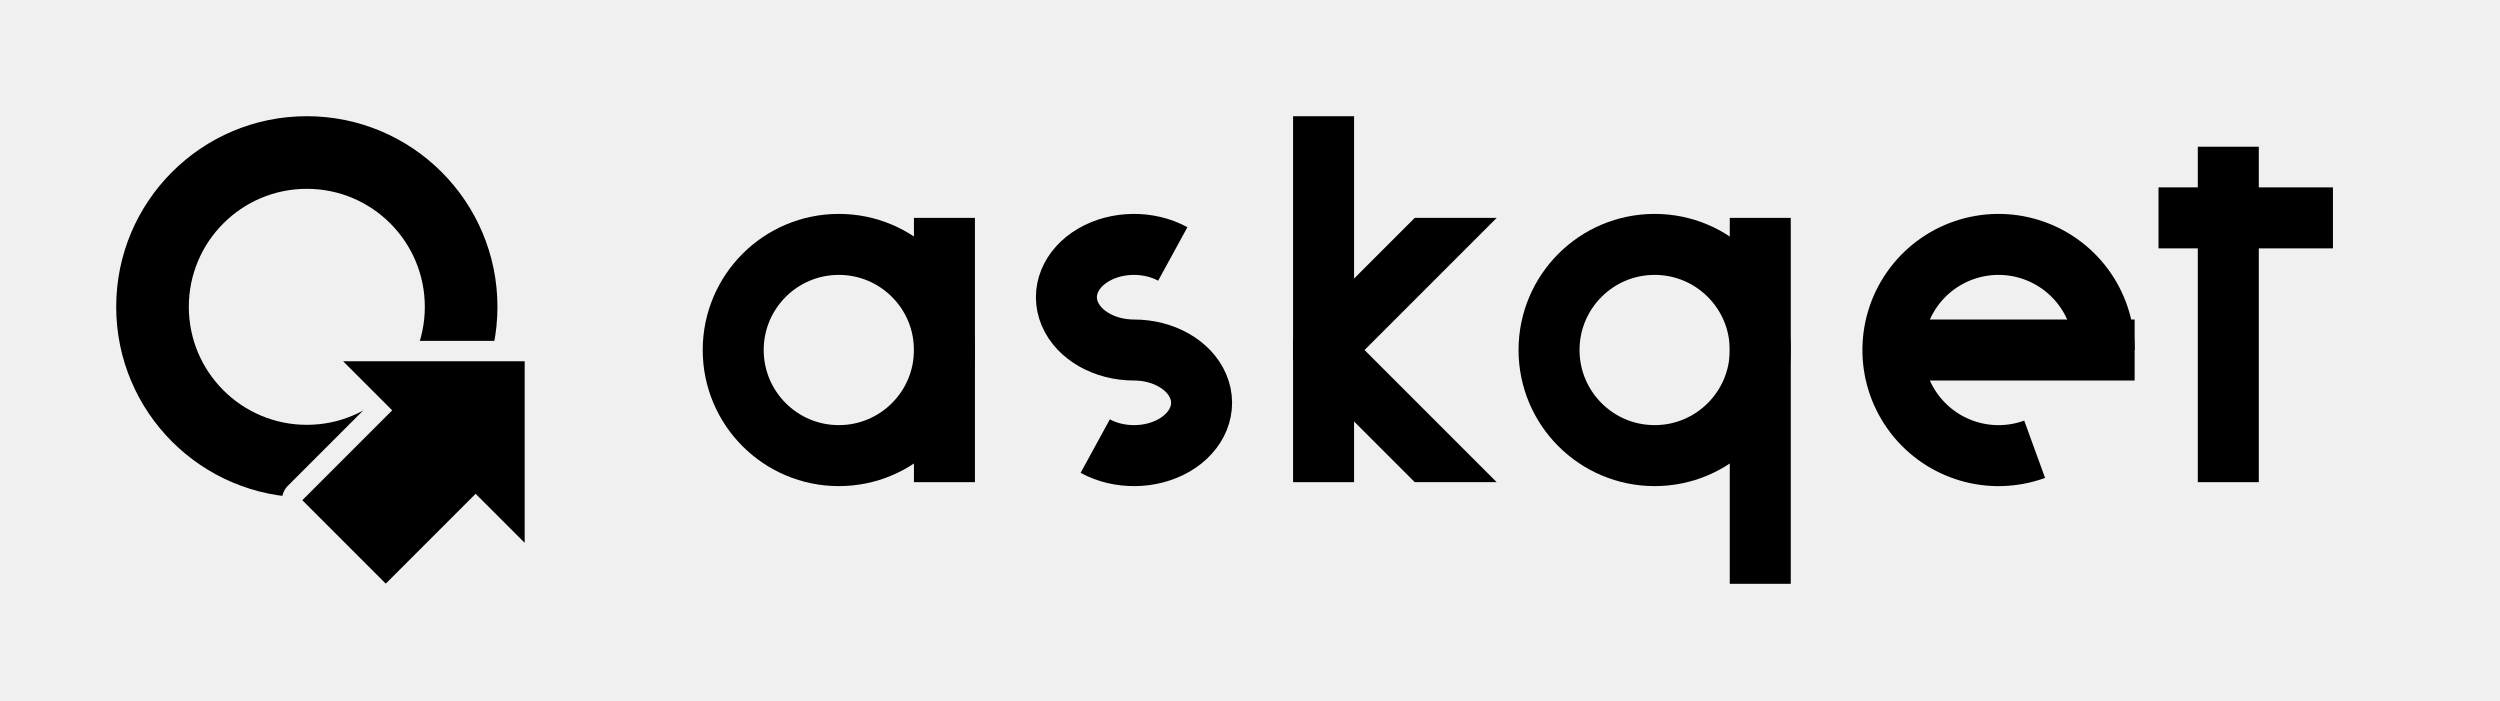
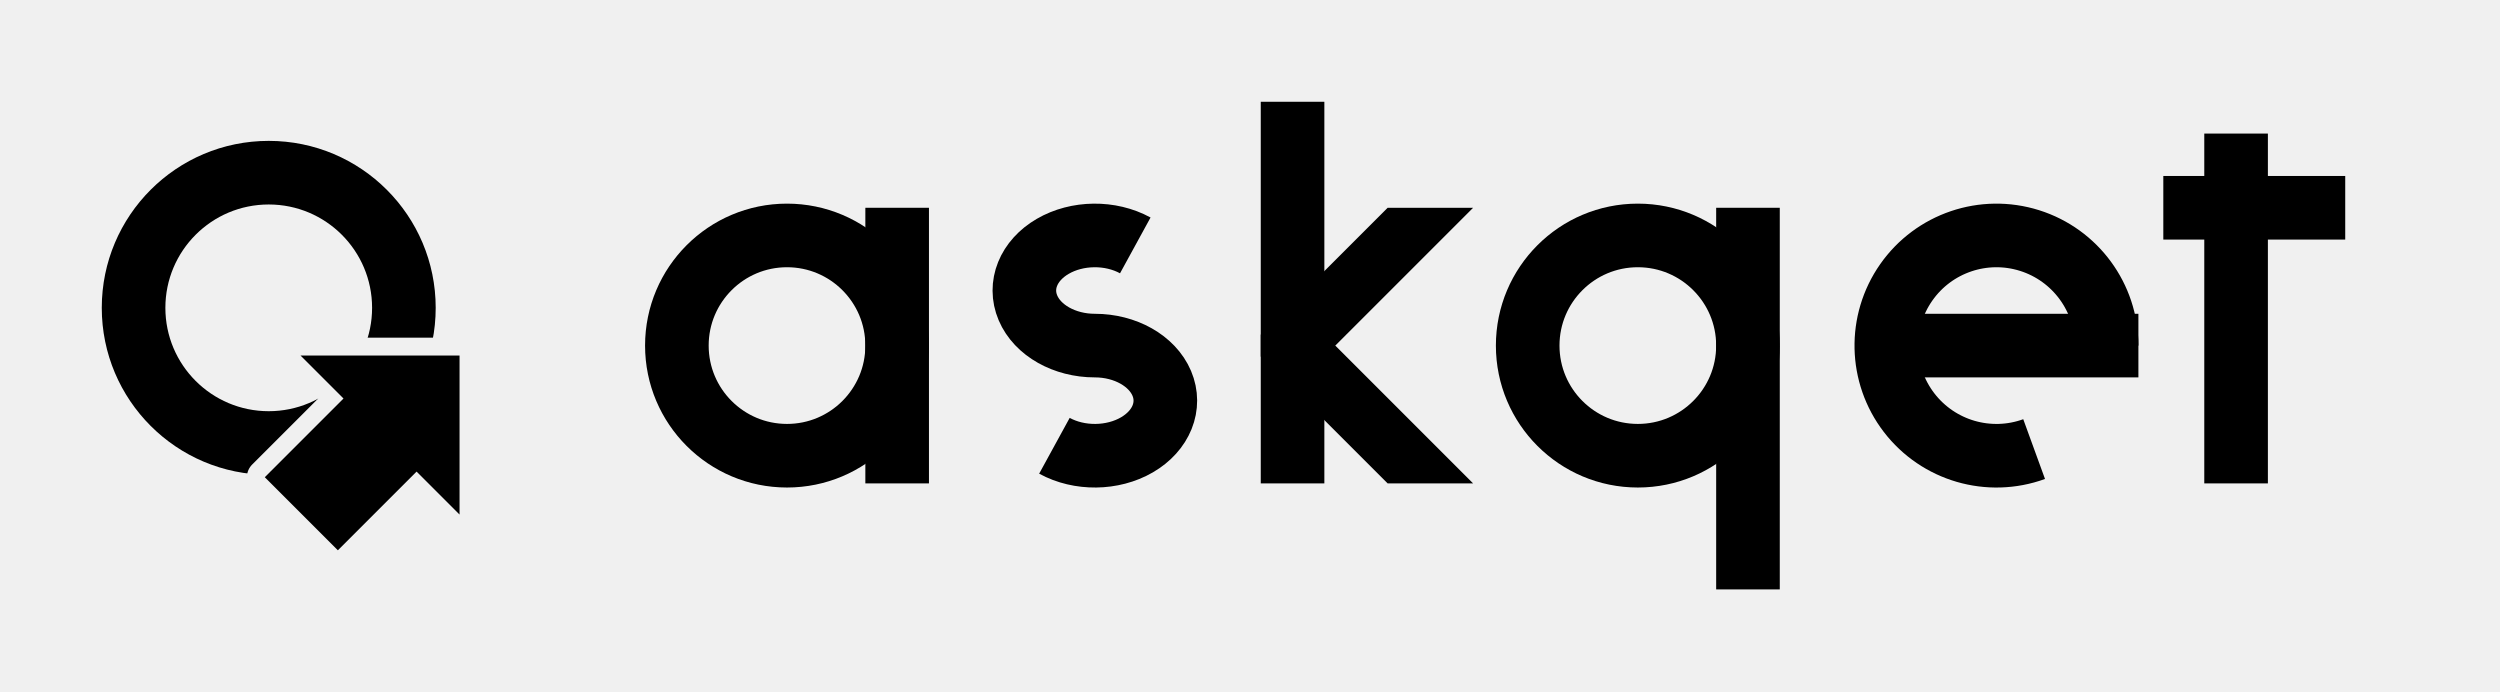
- <svg xmlns="http://www.w3.org/2000/svg" viewBox="0 0 491.89 137.736" fill="none">
-   <g transform="translate(22.868,94.868)">
-     <g transform="translate(-16.079,-84.506) scale(0.893)">
+ <svg xmlns="http://www.w3.org/2000/svg" viewBox="0 0 471.659 130.4" fill="none">
+   <g transform="translate(19.2,91.2)">
+     <g transform="translate(-13.5,-75.122) scale(0.75)">
      <defs>
        <mask id="m10003">
          <rect width="128" height="128" fill="black" />
          <circle cx="60" cy="56" r="42" fill="white" />
          <circle cx="60" cy="56" r="26" fill="black" />
          <path d="M68,68 L108,68 L108,108 L97.192,97.192 L77.393,116.991 L59.009,98.607 L78.808,78.808 Z" fill="black" stroke="black" stroke-width="9" stroke-linejoin="round" stroke-miterlimit="8" />
        </mask>
      </defs>
      <rect width="128" height="128" fill="currentColor" mask="url(#m10003)" />
      <path d="M68,68 L108,68 L108,108 L97.192,97.192 L77.393,116.991 L59.009,98.607 L78.808,78.808 Z" fill="currentColor" />
    </g>
-     <g transform="translate(110.395,0)">
+     <g transform="translate(97.5,0)">
      <g transform="translate(5,0)">
        <g fill="none" stroke="currentColor" stroke-width="12" stroke-linecap="butt" stroke-linejoin="miter">
          <path d="M47.56,-26 A20.78,20.78 0 1 1 47.56,-26.004" />
          <path d="M47.56,-52 L47.56,0" />
        </g>
      </g>
      <g transform="translate(70.56,0)">
        <g fill="none" stroke="currentColor" stroke-width="12" stroke-linecap="butt" stroke-linejoin="miter">
          <path d="M26.927,-44.901 A13.299,10.39 0 1 0 19.299,-26 A13.299,10.39 0 1 1 11.671,-7.099" />
        </g>
      </g>
      <g transform="translate(121.158,0)">
        <g fill="none" stroke="currentColor" stroke-width="12" stroke-linecap="butt" stroke-linejoin="miter">
          <path d="M6,-72 L6,0" />
        </g>
        <path d="M40.061,-52 L23.939,-52 L0,-28.061 L0,-23.939 L23.939,0 L40.061,0 L14.061,-26 Z" fill="currentColor" />
      </g>
      <g transform="translate(165.519,0)">
        <g fill="none" stroke="currentColor" stroke-width="12" stroke-linecap="butt" stroke-linejoin="miter">
          <path d="M47.56,-26 A20.78,20.78 0 1 1 47.56,-26.004" />
          <path d="M47.56,-52 L47.56,20" />
        </g>
      </g>
      <g transform="translate(233.179,0)">
        <g fill="none" stroke="currentColor" stroke-width="12" stroke-linecap="butt" stroke-linejoin="miter">
          <path d="M47.56,-26 A20.78,20.78 0 1 0 33.887,-6.473" />
          <path d="M6,-26 L53.56,-26" />
        </g>
      </g>
      <g transform="translate(285.439,0)">
        <g fill="none" stroke="currentColor" stroke-width="12" stroke-linecap="butt" stroke-linejoin="miter">
          <path d="M19.728,-66 L19.728,0" />
          <path d="M6,-52 L40.32,-52" />
        </g>
      </g>
    </g>
  </g>
</svg>
